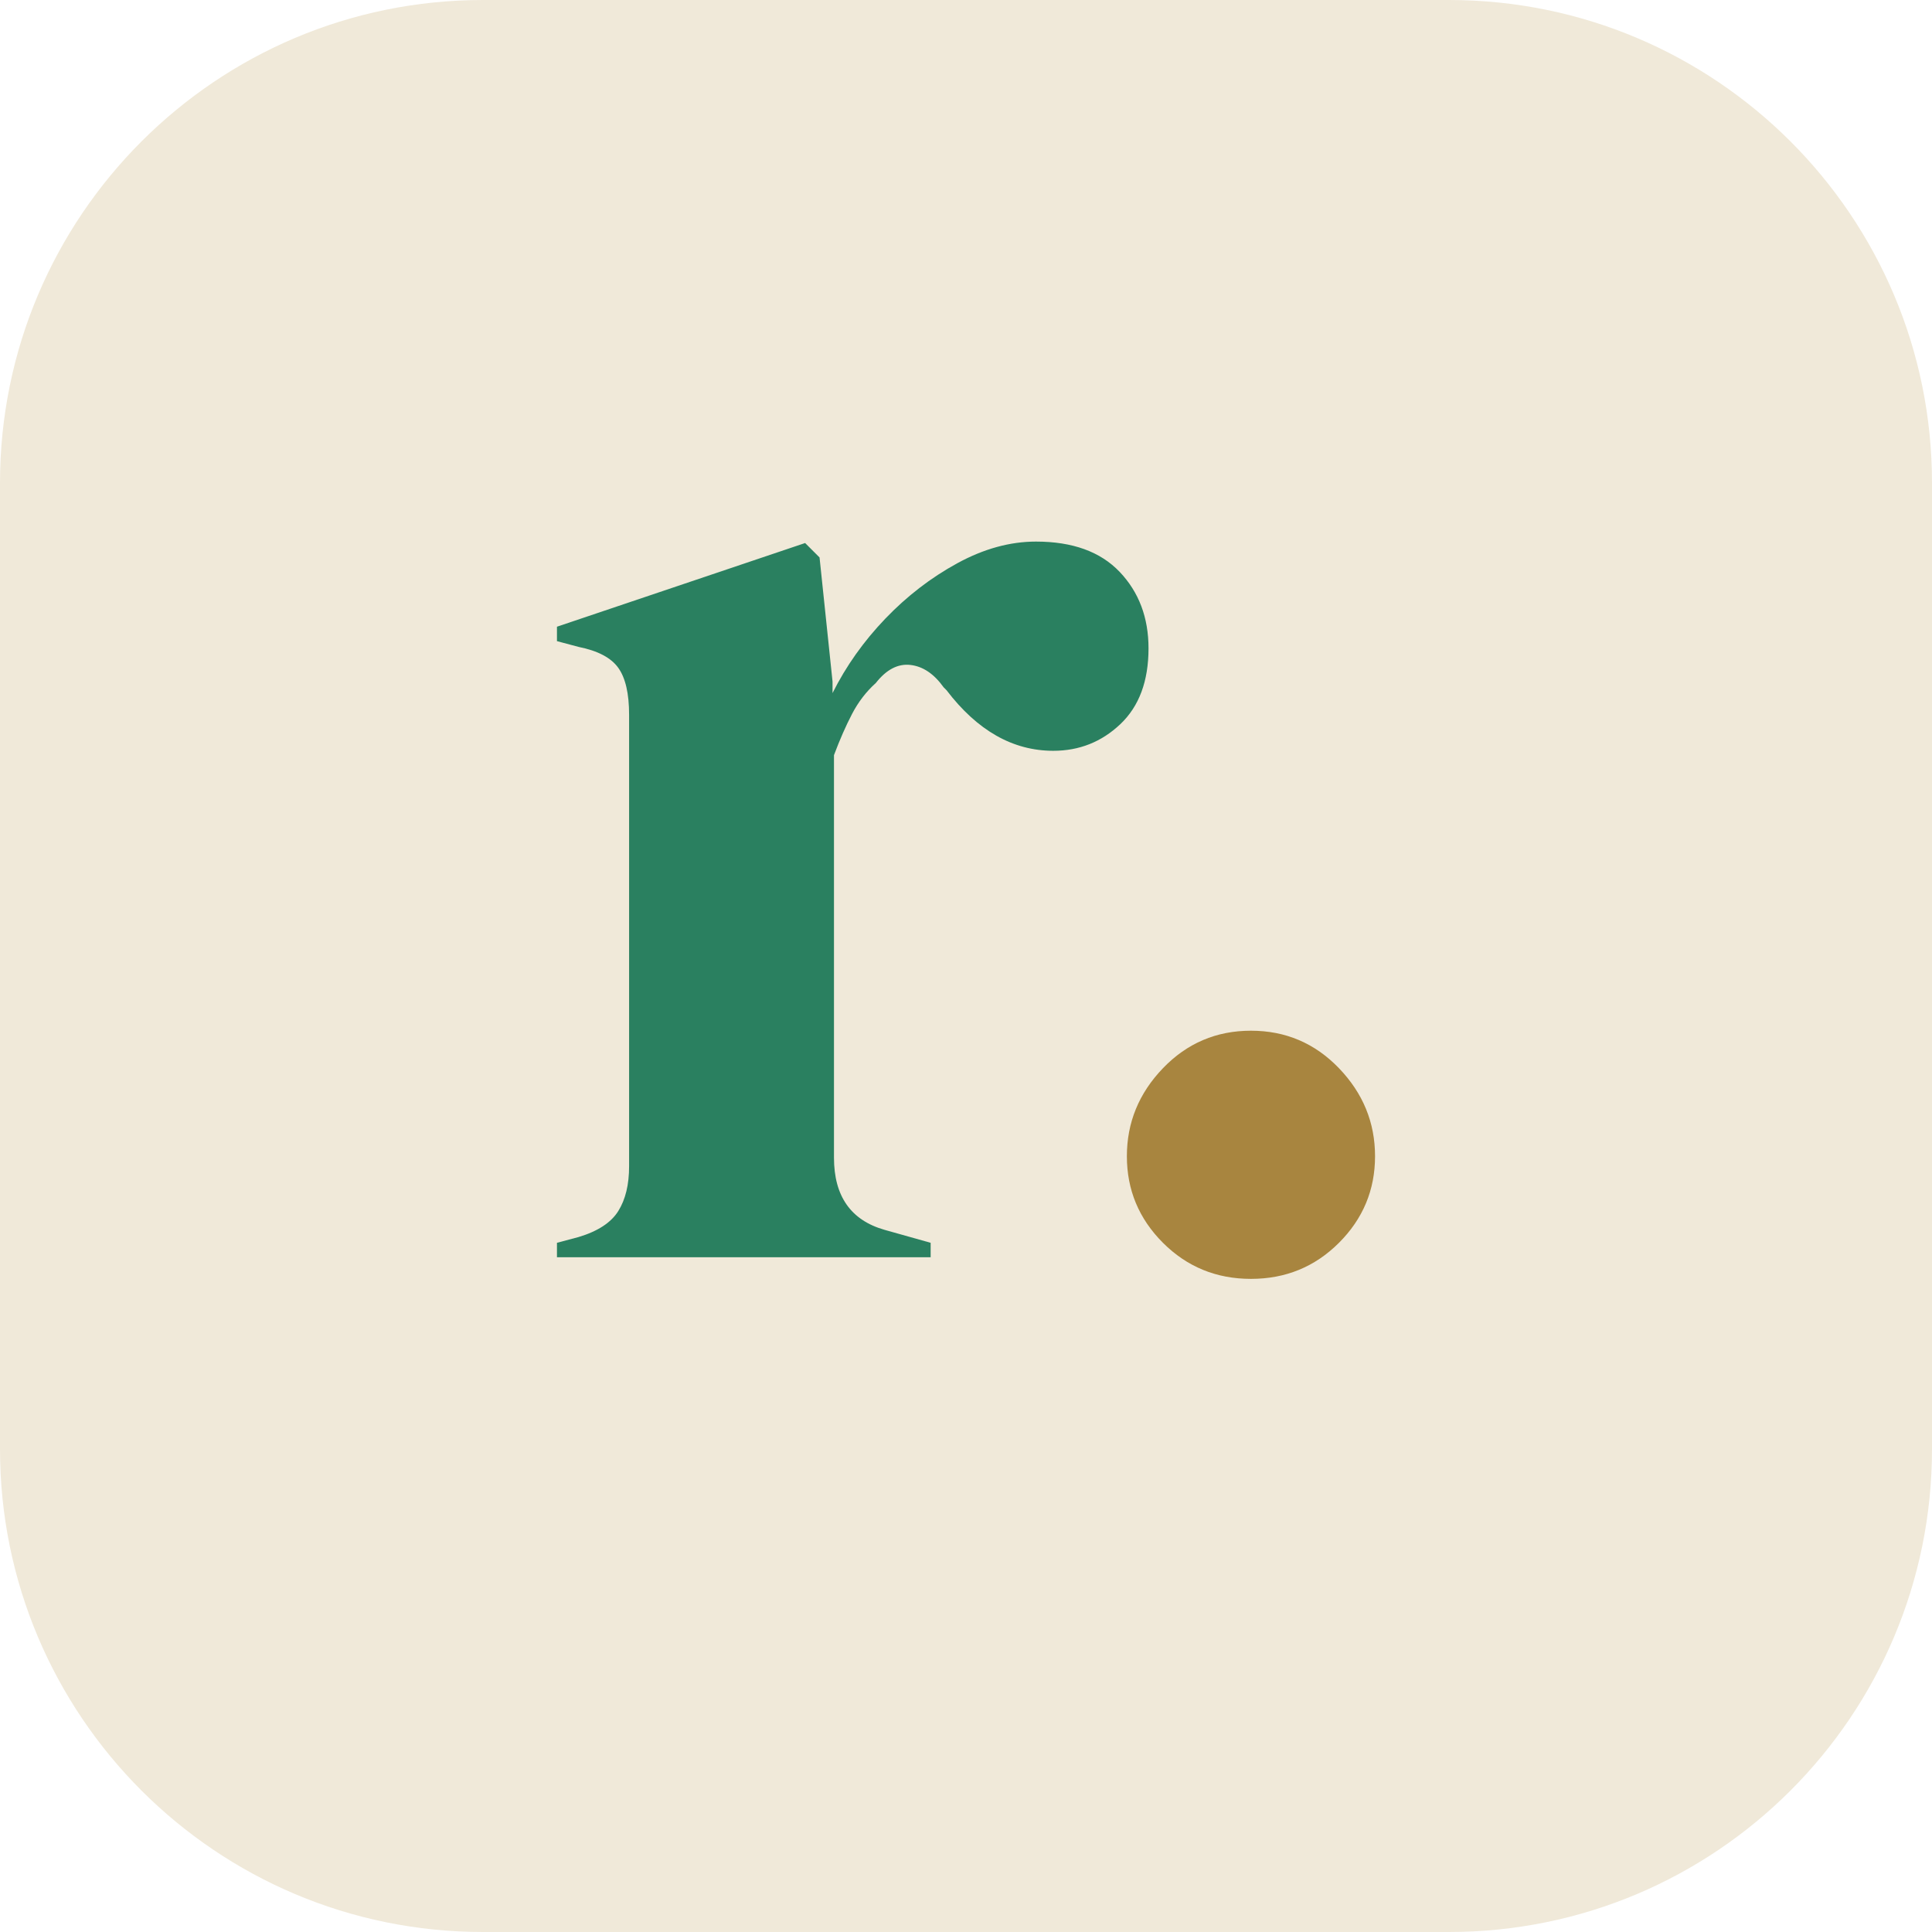
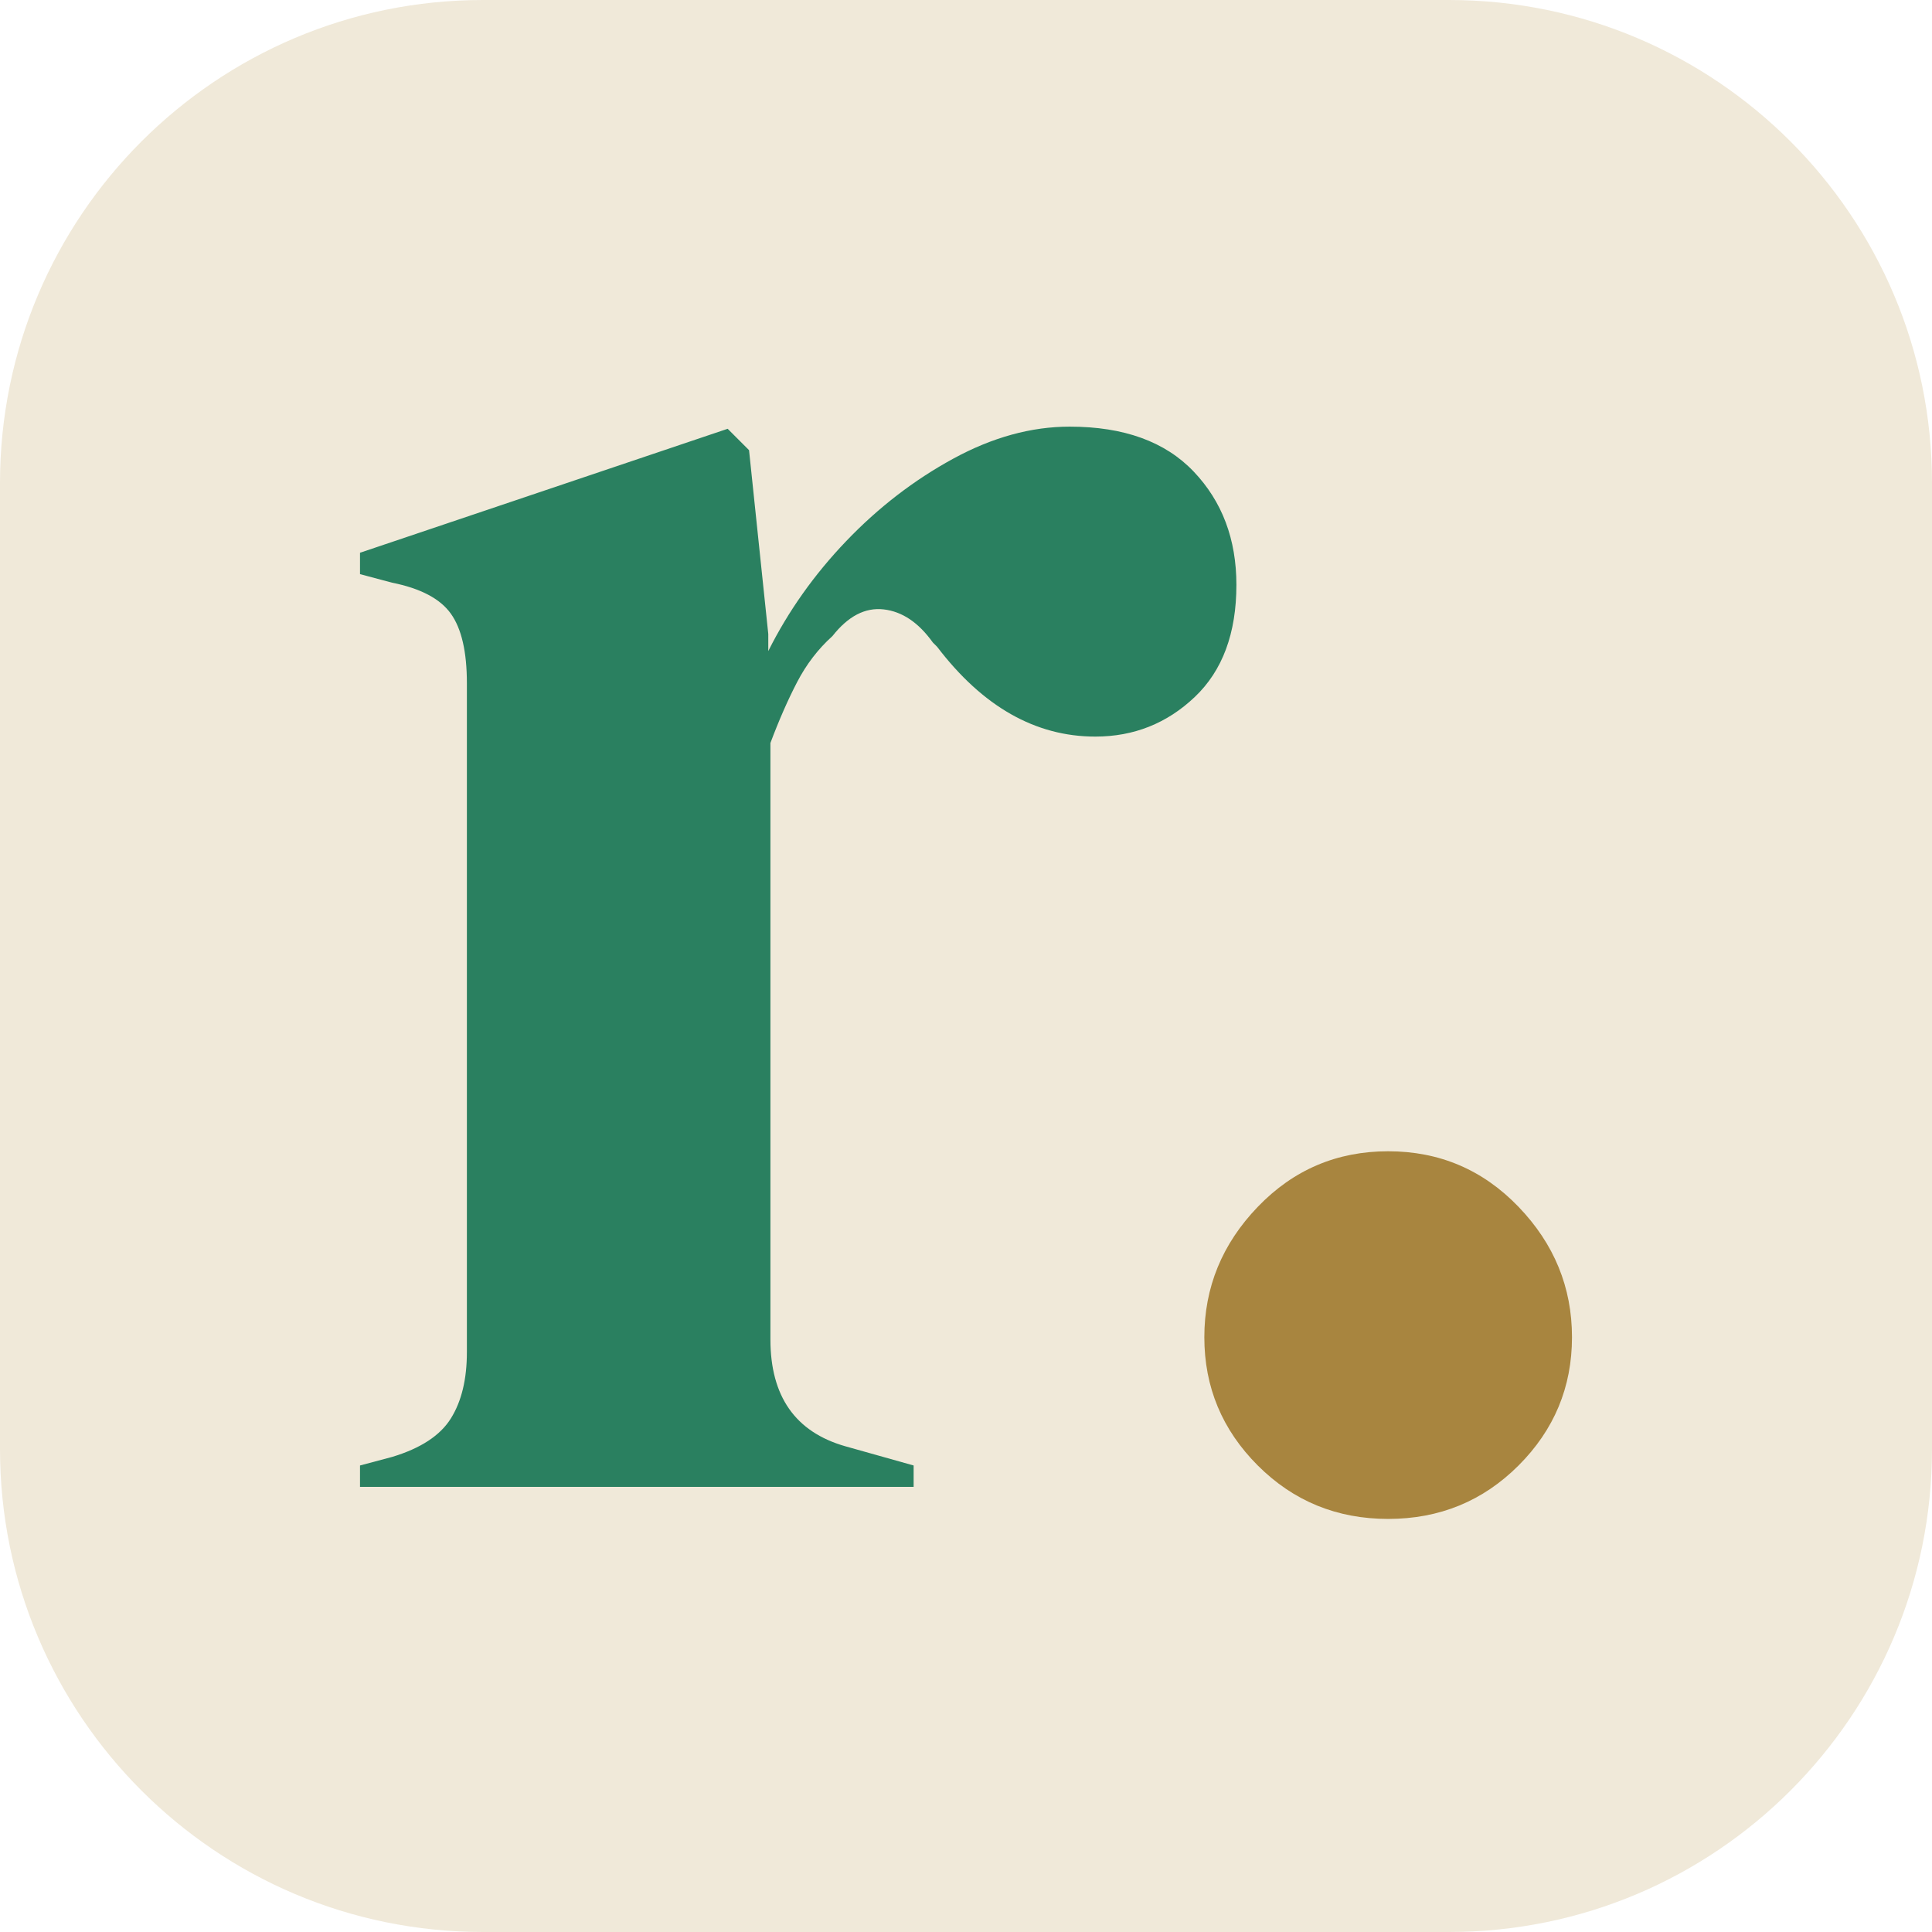
<svg xmlns="http://www.w3.org/2000/svg" viewBox="0 0 188 188">
  <rect width="188" height="188" rx="47" fill="#f0e9d9" />
-   <g transform="translate(94 94) scale(1.08) translate(-94 -94)">
+   <g transform="translate(94 102.7) scale(1.6) translate(-94 -94)">
    <path d="M57.145 120.24V118.94L59.095 118.42Q61.695 117.64 62.67 116.08Q63.645 114.52 63.645 112.05V71.36Q63.645 68.5 62.67 67.135Q61.695 65.77 59.095 65.25L57.145 64.73V63.43L79.505 55.89L80.805 57.19L81.975 68.37V69.41Q83.795 65.77 86.72 62.715Q89.645 59.66 93.22 57.71Q96.795 55.76 100.305 55.76Q105.245 55.76 107.845 58.49Q110.445 61.22 110.445 65.38Q110.445 69.8 107.91 72.205Q105.375 74.61 101.865 74.61Q96.405 74.61 92.245 69.15L91.985 68.89Q90.685 67.07 88.995 66.875Q87.305 66.68 85.875 68.5Q84.575 69.67 83.73 71.295Q82.885 72.92 82.105 75.0V111.27Q82.105 116.47 86.655 117.77L90.815 118.94V120.24Z" fill="#2a8060" />
    <path d="M119.675 122.19Q114.995 122.19 111.745 118.94Q108.495 115.69 108.495 111.14Q108.495 106.59 111.745 103.21Q114.995 99.83 119.675 99.83Q124.355 99.83 127.605 103.21Q130.855 106.59 130.855 111.14Q130.855 115.69 127.605 118.94Q124.355 122.19 119.675 122.19Z" fill="#a8853f" />
  </g>
</svg>
